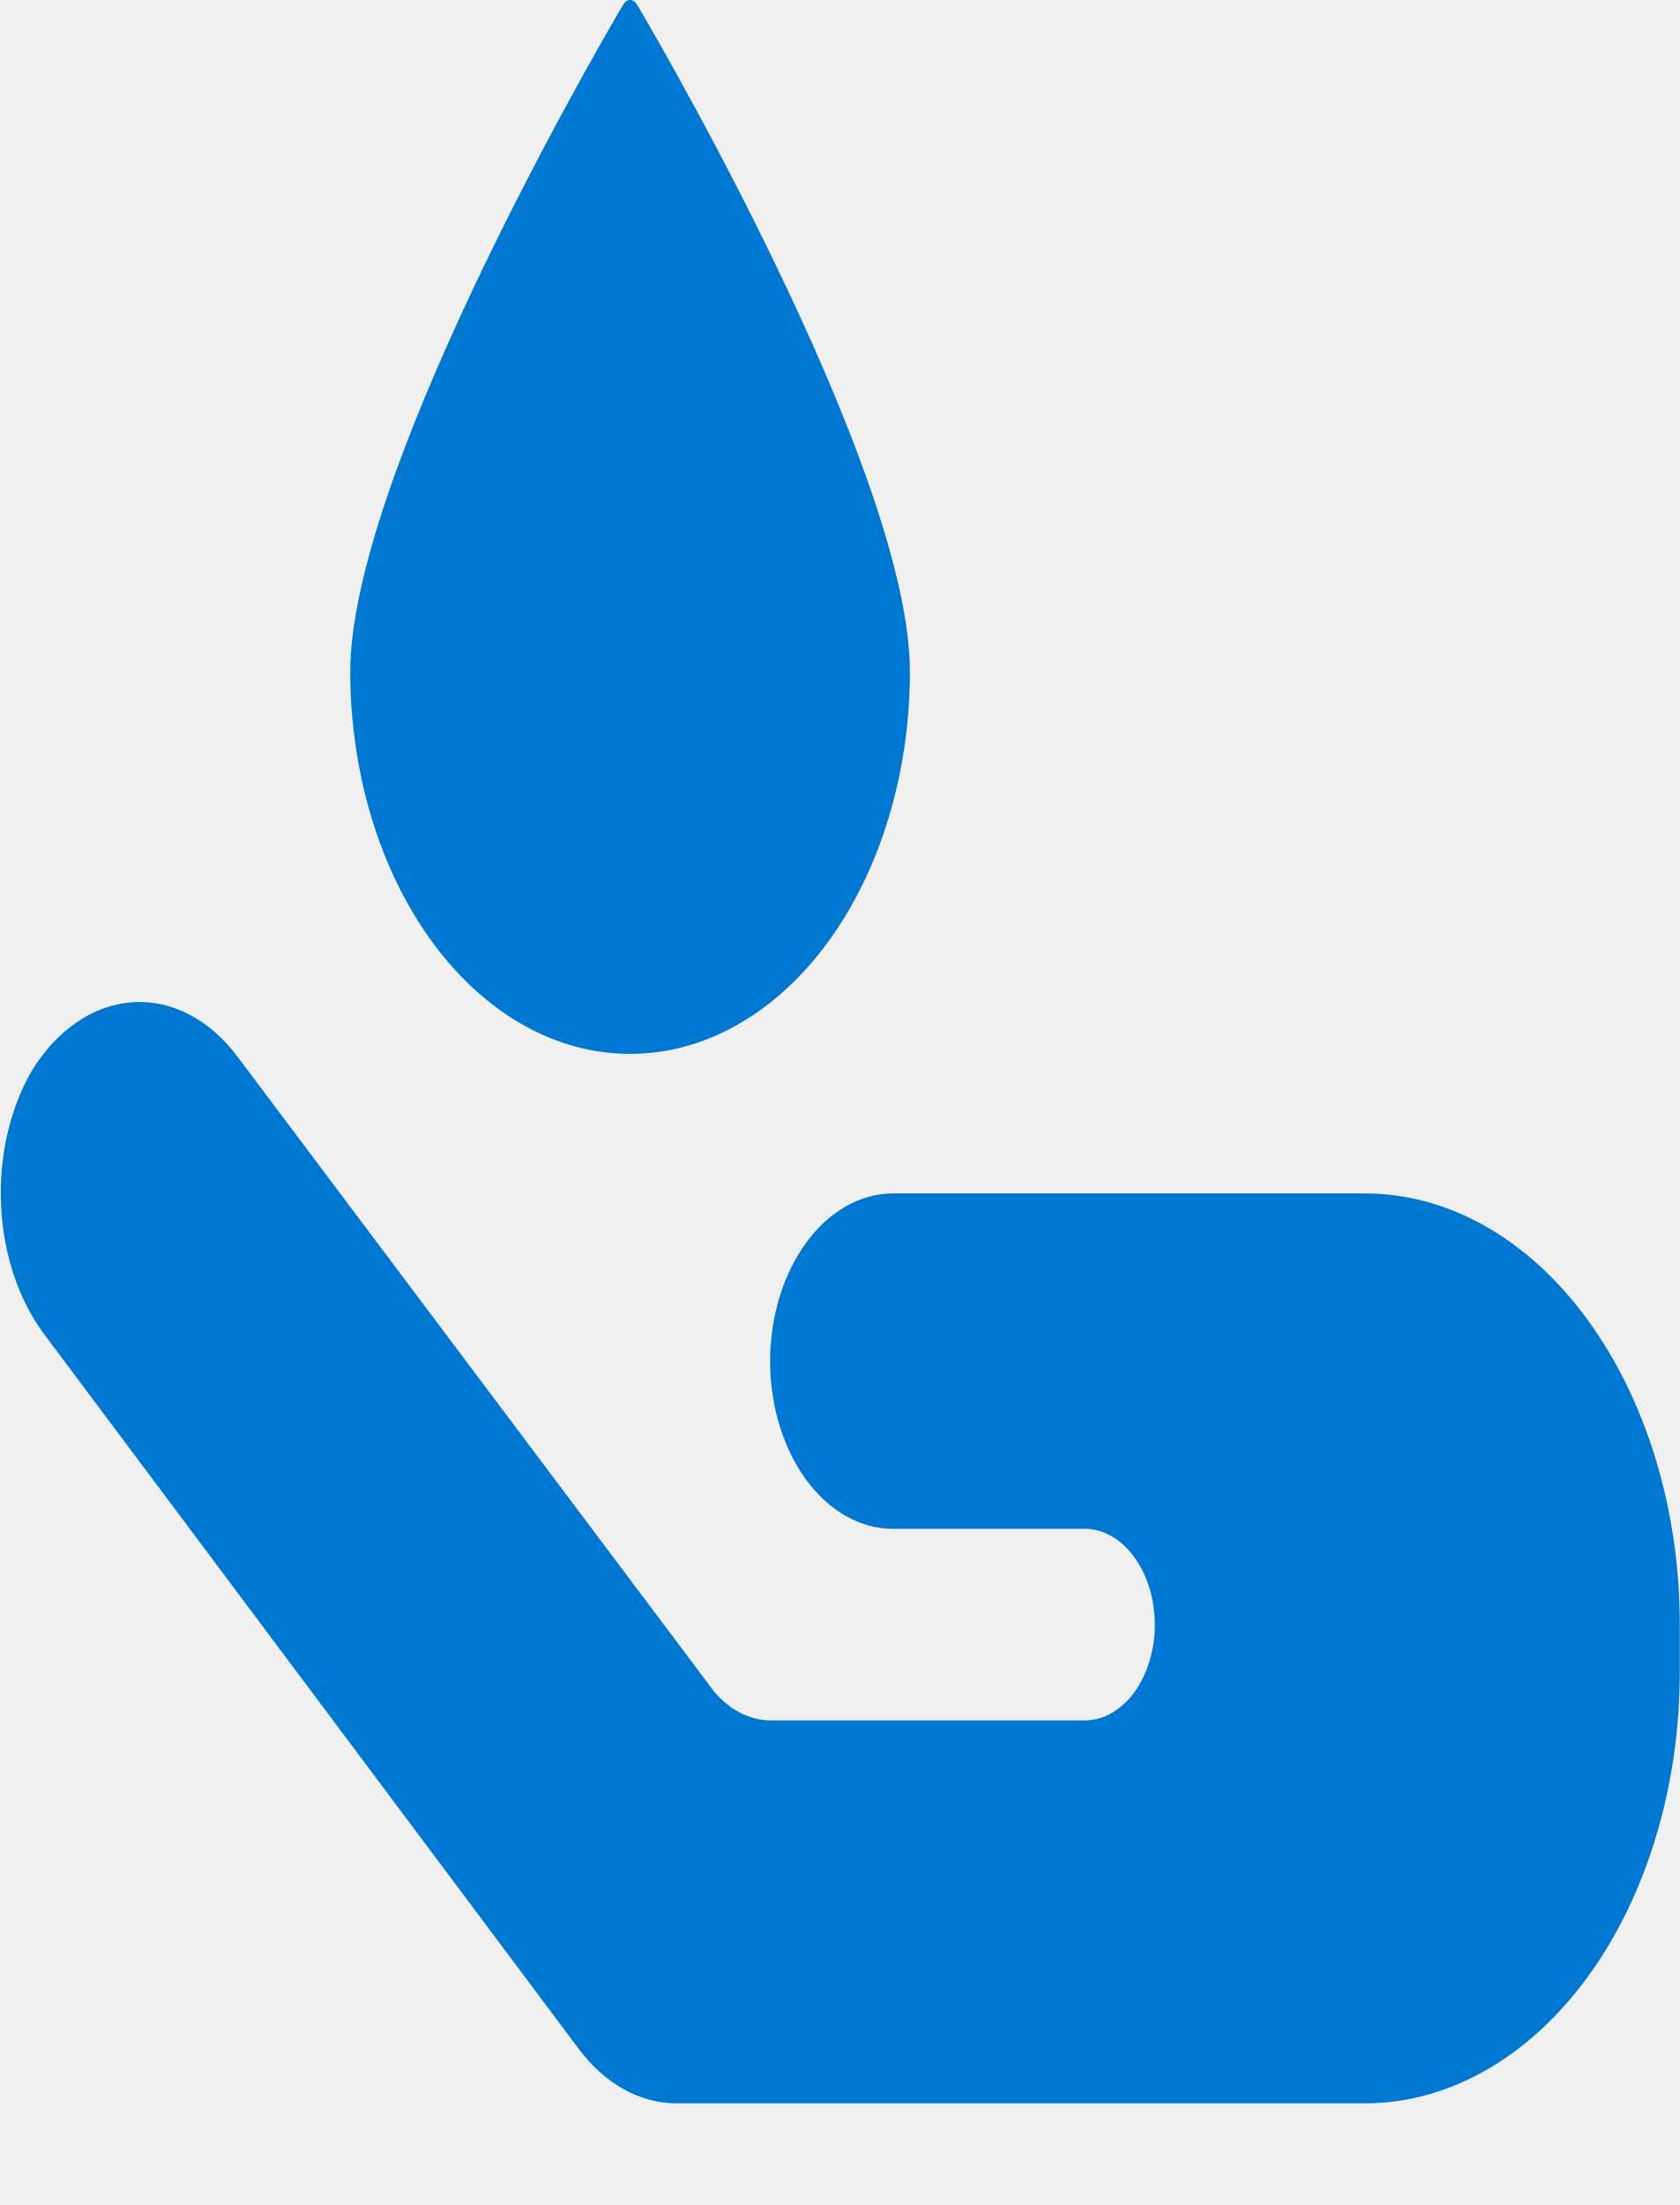
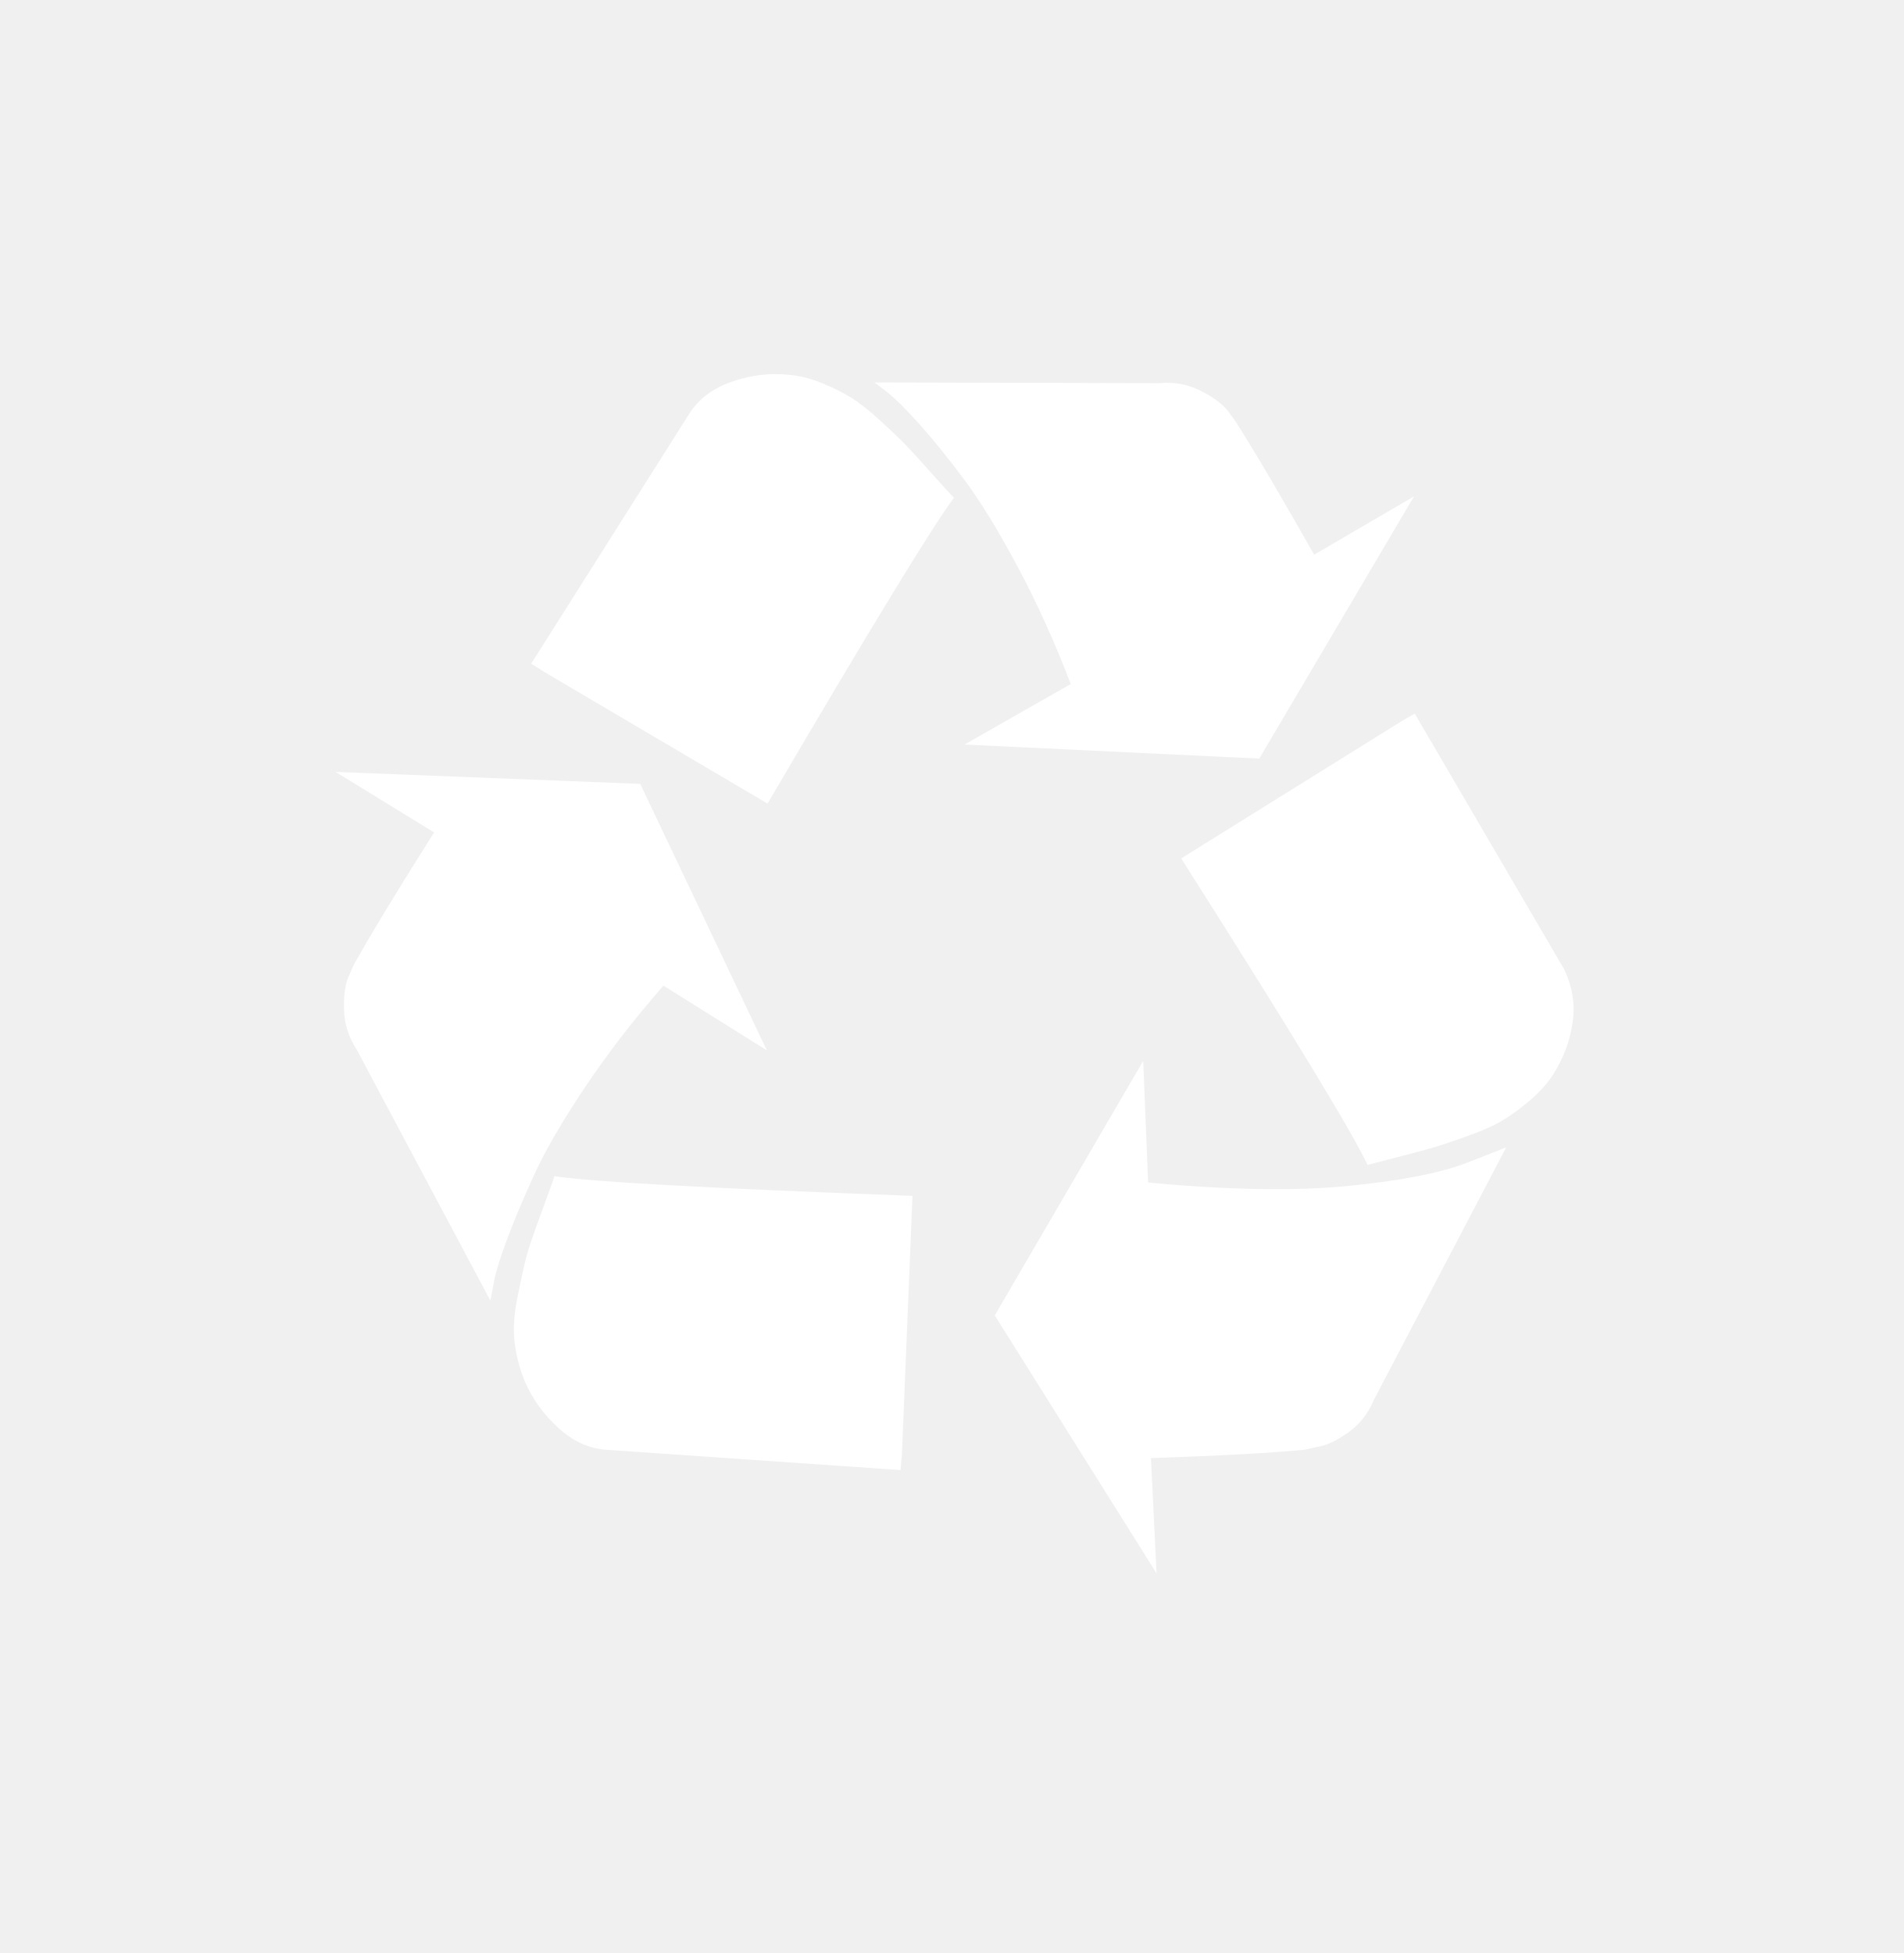
- <svg xmlns="http://www.w3.org/2000/svg" width="16" height="21" viewBox="0 0 16 21" fill="none">
-   <path d="M6.002 10.037C6.707 10.038 7.385 9.656 7.885 8.974C8.384 8.292 8.666 7.367 8.667 6.4C8.667 4.585 6.485 0.751 6.069 0.045C6.061 0.031 6.051 0.02 6.039 0.012C6.027 0.004 6.015 0 6.002 0C5.989 0 5.976 0.004 5.965 0.012C5.953 0.02 5.943 0.031 5.935 0.045C5.519 0.752 3.336 4.585 3.336 6.4C3.338 7.367 3.619 8.292 4.119 8.974C4.619 9.656 5.296 10.038 6.002 10.037V10.037Z" fill="#0078D1" />
-   <path d="M12.999 11.366H8.501C8.192 11.368 7.896 11.537 7.678 11.836C7.46 12.135 7.336 12.54 7.335 12.963C7.335 13.386 7.459 13.791 7.677 14.091C7.896 14.39 8.192 14.559 8.501 14.56H10.334C10.51 14.561 10.679 14.658 10.803 14.829C10.928 14.999 10.999 15.231 11 15.472C10.999 15.714 10.929 15.946 10.804 16.117C10.679 16.288 10.51 16.384 10.334 16.385H7.335C7.139 16.382 6.95 16.285 6.802 16.11L2.271 10.075C2.139 9.895 1.981 9.755 1.807 9.664C1.634 9.573 1.448 9.532 1.262 9.545C1.076 9.558 0.894 9.623 0.728 9.738C0.561 9.852 0.414 10.013 0.296 10.209C0.088 10.575 -0.013 11.033 0.011 11.496C0.035 11.958 0.183 12.392 0.426 12.714L5.501 19.498C5.751 19.84 6.09 20.032 6.444 20.032H13.001C13.796 20.032 14.559 19.599 15.122 18.829C15.684 18.059 16 17.015 16 15.926V15.47C16 14.93 15.922 14.396 15.771 13.898C15.62 13.4 15.399 12.948 15.12 12.567C14.842 12.186 14.511 11.883 14.147 11.677C13.783 11.471 13.393 11.366 12.999 11.366Z" fill="#0078D1" />
+ <svg xmlns="http://www.w3.org/2000/svg" width="346" height="355" viewBox="0 0 346 355" fill="none">
+   <path d="M165.842 217.375L163.924 264.403L163.669 267.214L109.969 263.508C106.9 263.253 104.045 261.911 101.403 259.483C98.76 257.055 96.757 254.265 95.393 251.113C94.456 248.812 93.838 246.469 93.539 244.084C93.241 241.699 93.412 238.93 94.051 235.777C94.69 232.625 95.202 230.282 95.585 228.749C95.969 227.215 96.885 224.489 98.334 220.57C99.783 216.651 100.593 214.394 100.763 213.797C107.412 214.82 129.105 216.012 165.842 217.375ZM116.362 142.489L139.376 190.922L120.581 179.165C115.211 185.299 110.459 191.455 106.325 197.631C102.191 203.808 99.101 209.133 97.055 213.605C95.01 218.078 93.326 222.104 92.005 225.682C90.684 229.26 89.895 231.944 89.64 233.733L89.128 236.416L64.836 190.795C63.387 188.579 62.62 186.194 62.534 183.638C62.449 181.082 62.705 179.08 63.301 177.632L64.324 175.332C67.308 169.964 72.166 161.956 78.9 151.307L61 140.316L116.362 142.489ZM273.753 208.558L249.716 254.435C248.693 256.906 247.138 258.887 245.049 260.378C242.961 261.868 241.107 262.742 239.487 262.997L237.186 263.508C231.134 264.105 221.801 264.616 209.186 265.042L210.208 286L180.801 239.1L207.779 192.839L208.674 214.947C223.164 216.31 235.226 216.523 244.857 215.586C254.489 214.649 261.734 213.243 266.593 211.369L273.753 208.558ZM173.386 90.477C169.38 95.845 158.086 114.375 139.504 146.067L98.973 122.17L96.544 120.636L125.312 75.142C127.017 72.501 129.574 70.584 132.983 69.391C136.393 68.199 139.802 67.773 143.212 68.114C145.257 68.284 147.324 68.795 149.413 69.647C151.501 70.499 153.291 71.394 154.783 72.331C156.274 73.268 158.043 74.674 160.089 76.548C162.134 78.422 163.669 79.892 164.692 80.957C165.714 82.022 167.249 83.704 169.294 86.005C171.34 88.305 172.704 89.796 173.386 90.477ZM257.132 129.71L284.237 176.098C285.771 179.251 286.304 182.488 285.835 185.811C285.367 189.133 284.195 192.285 282.319 195.267C281.211 196.971 279.805 198.547 278.1 199.996C276.395 201.444 274.776 202.637 273.242 203.574C271.707 204.511 269.64 205.448 267.041 206.385C264.441 207.322 262.438 208.004 261.031 208.43C259.625 208.856 257.43 209.452 254.447 210.219C251.463 210.986 249.503 211.497 248.565 211.752C245.667 205.618 234.373 187.046 214.683 156.035L254.702 131.115L257.132 129.71ZM238.848 100.829L257.004 90.222L228.875 137.888L175.304 135.333L194.61 124.342C191.712 116.76 188.515 109.689 185.021 103.129C181.526 96.569 178.308 91.308 175.368 87.346C172.427 83.385 169.678 79.977 167.121 77.123C164.564 74.269 162.561 72.288 161.112 71.181L158.938 69.519L210.72 69.647C213.362 69.391 215.834 69.839 218.135 70.989C220.437 72.139 222.099 73.353 223.122 74.631L224.528 76.548C227.853 81.745 232.626 89.838 238.848 100.829Z" fill="white" />
</svg>
